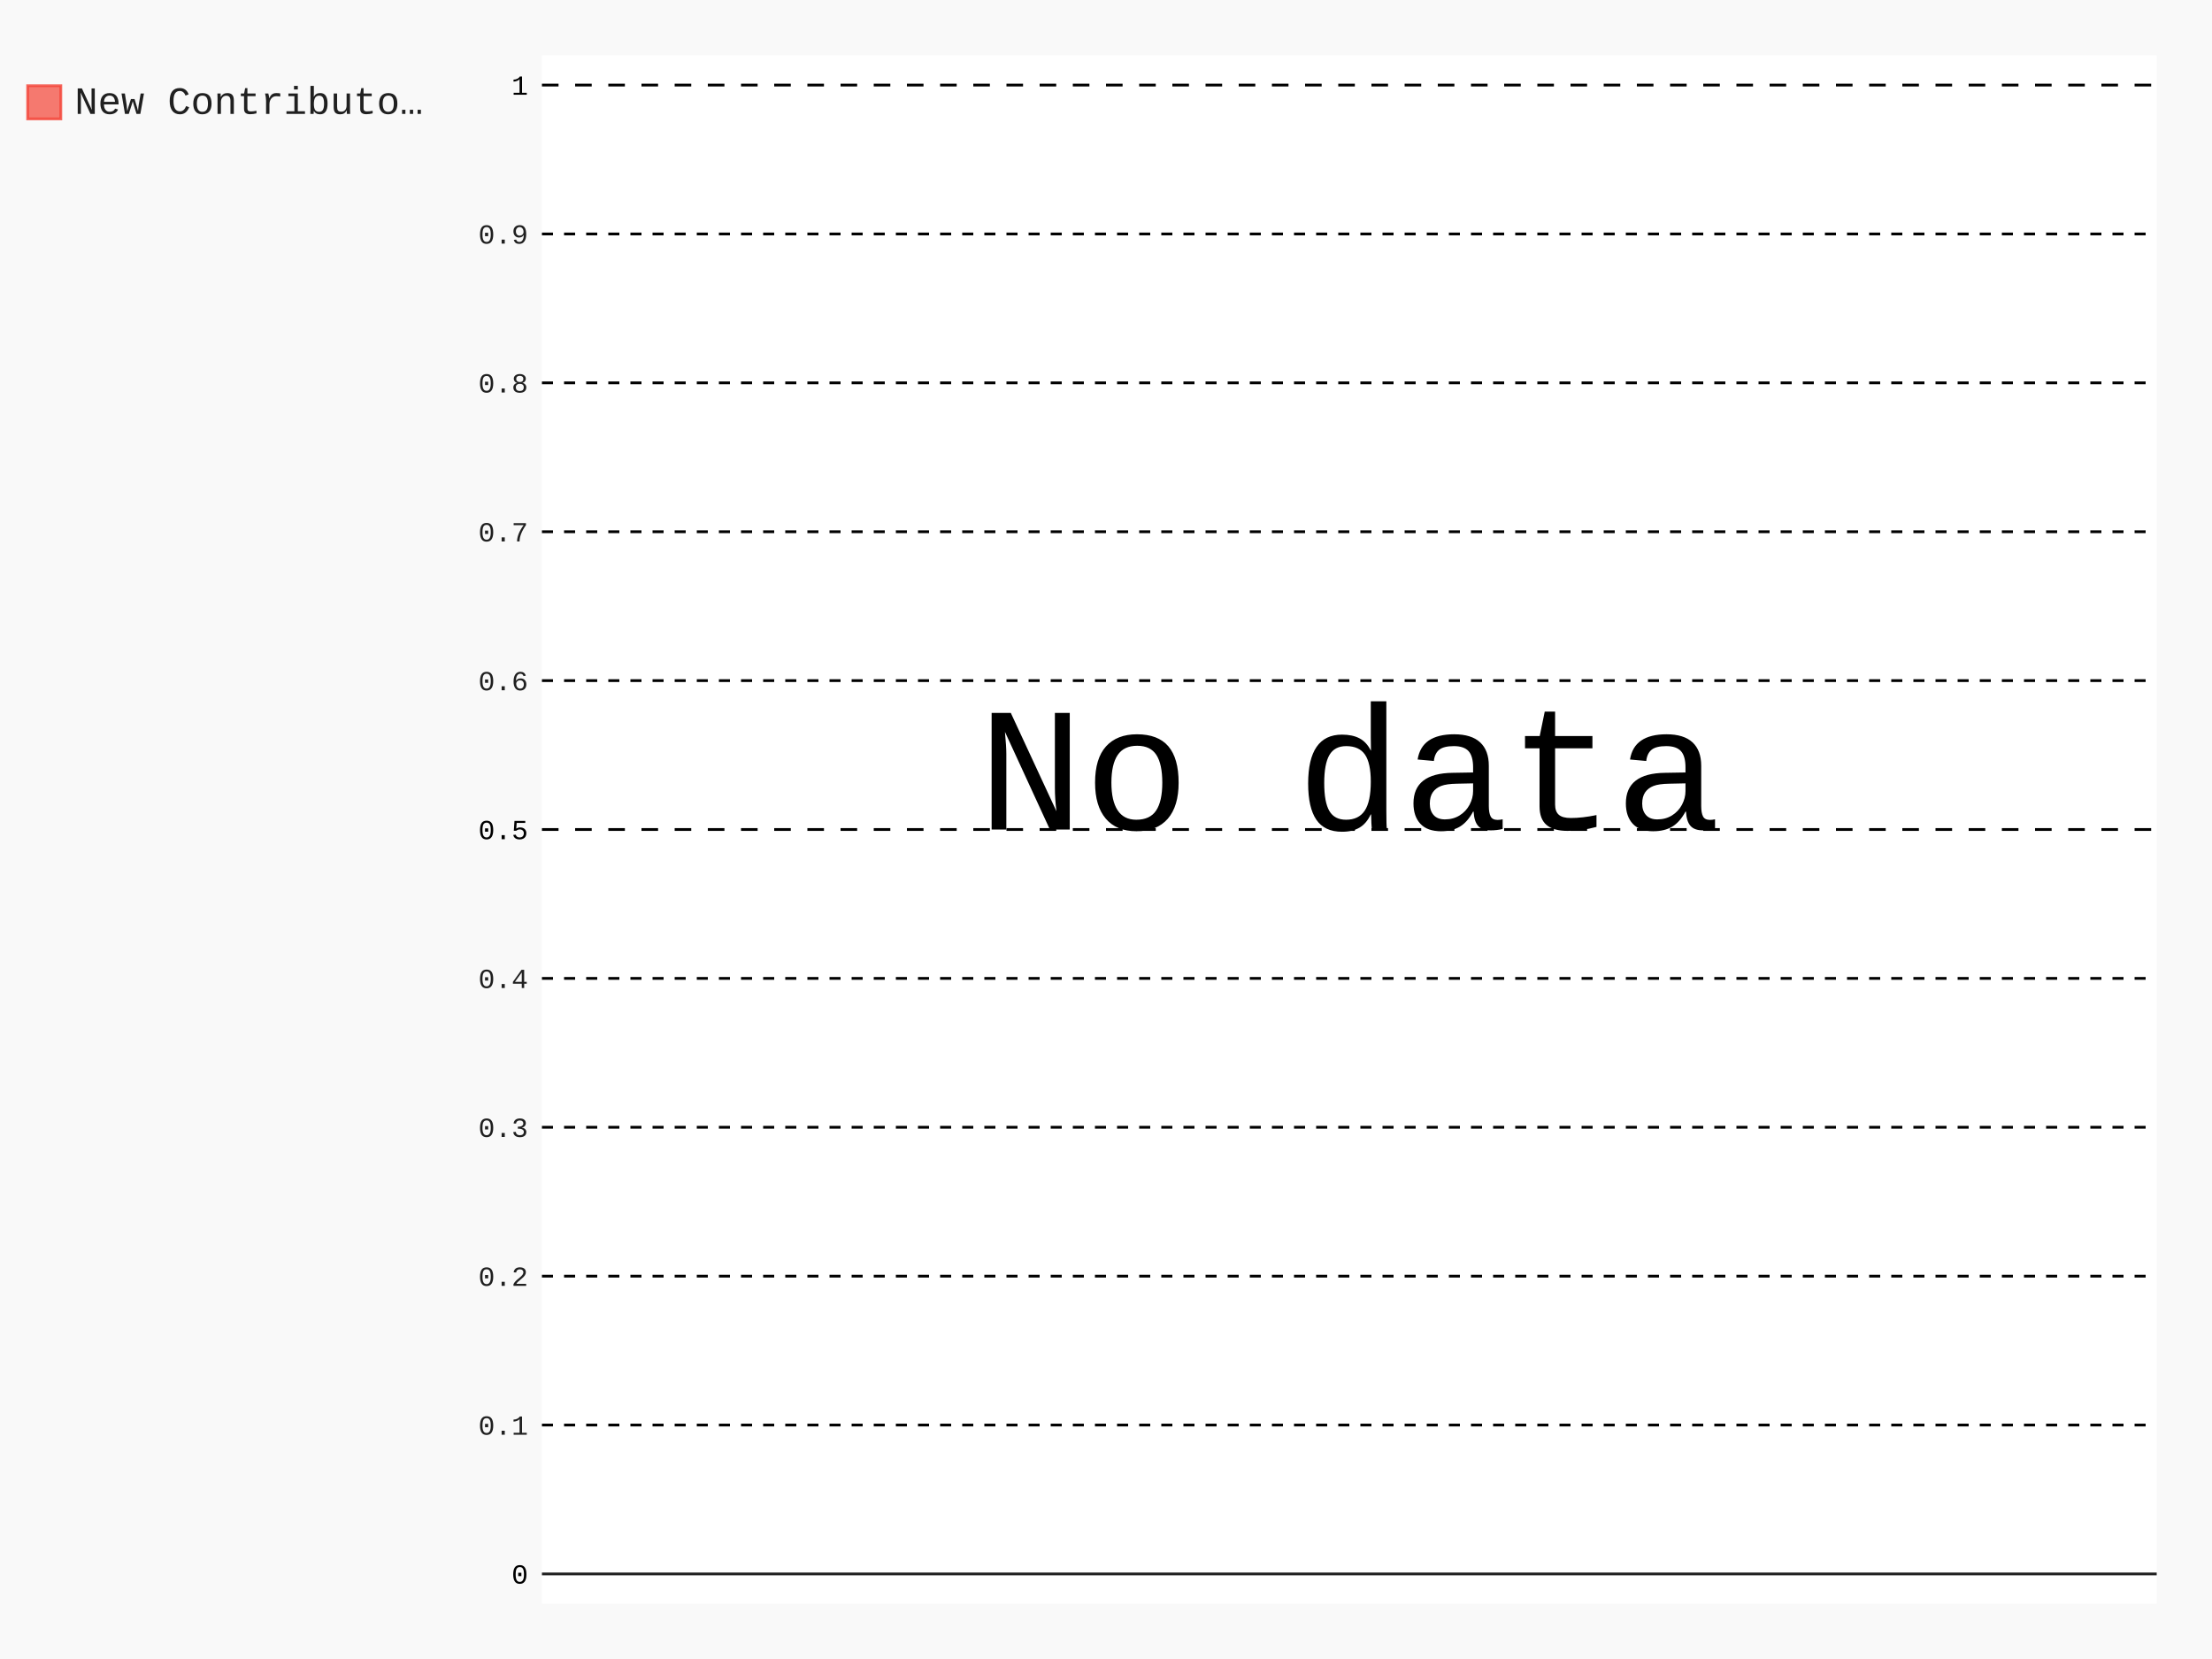
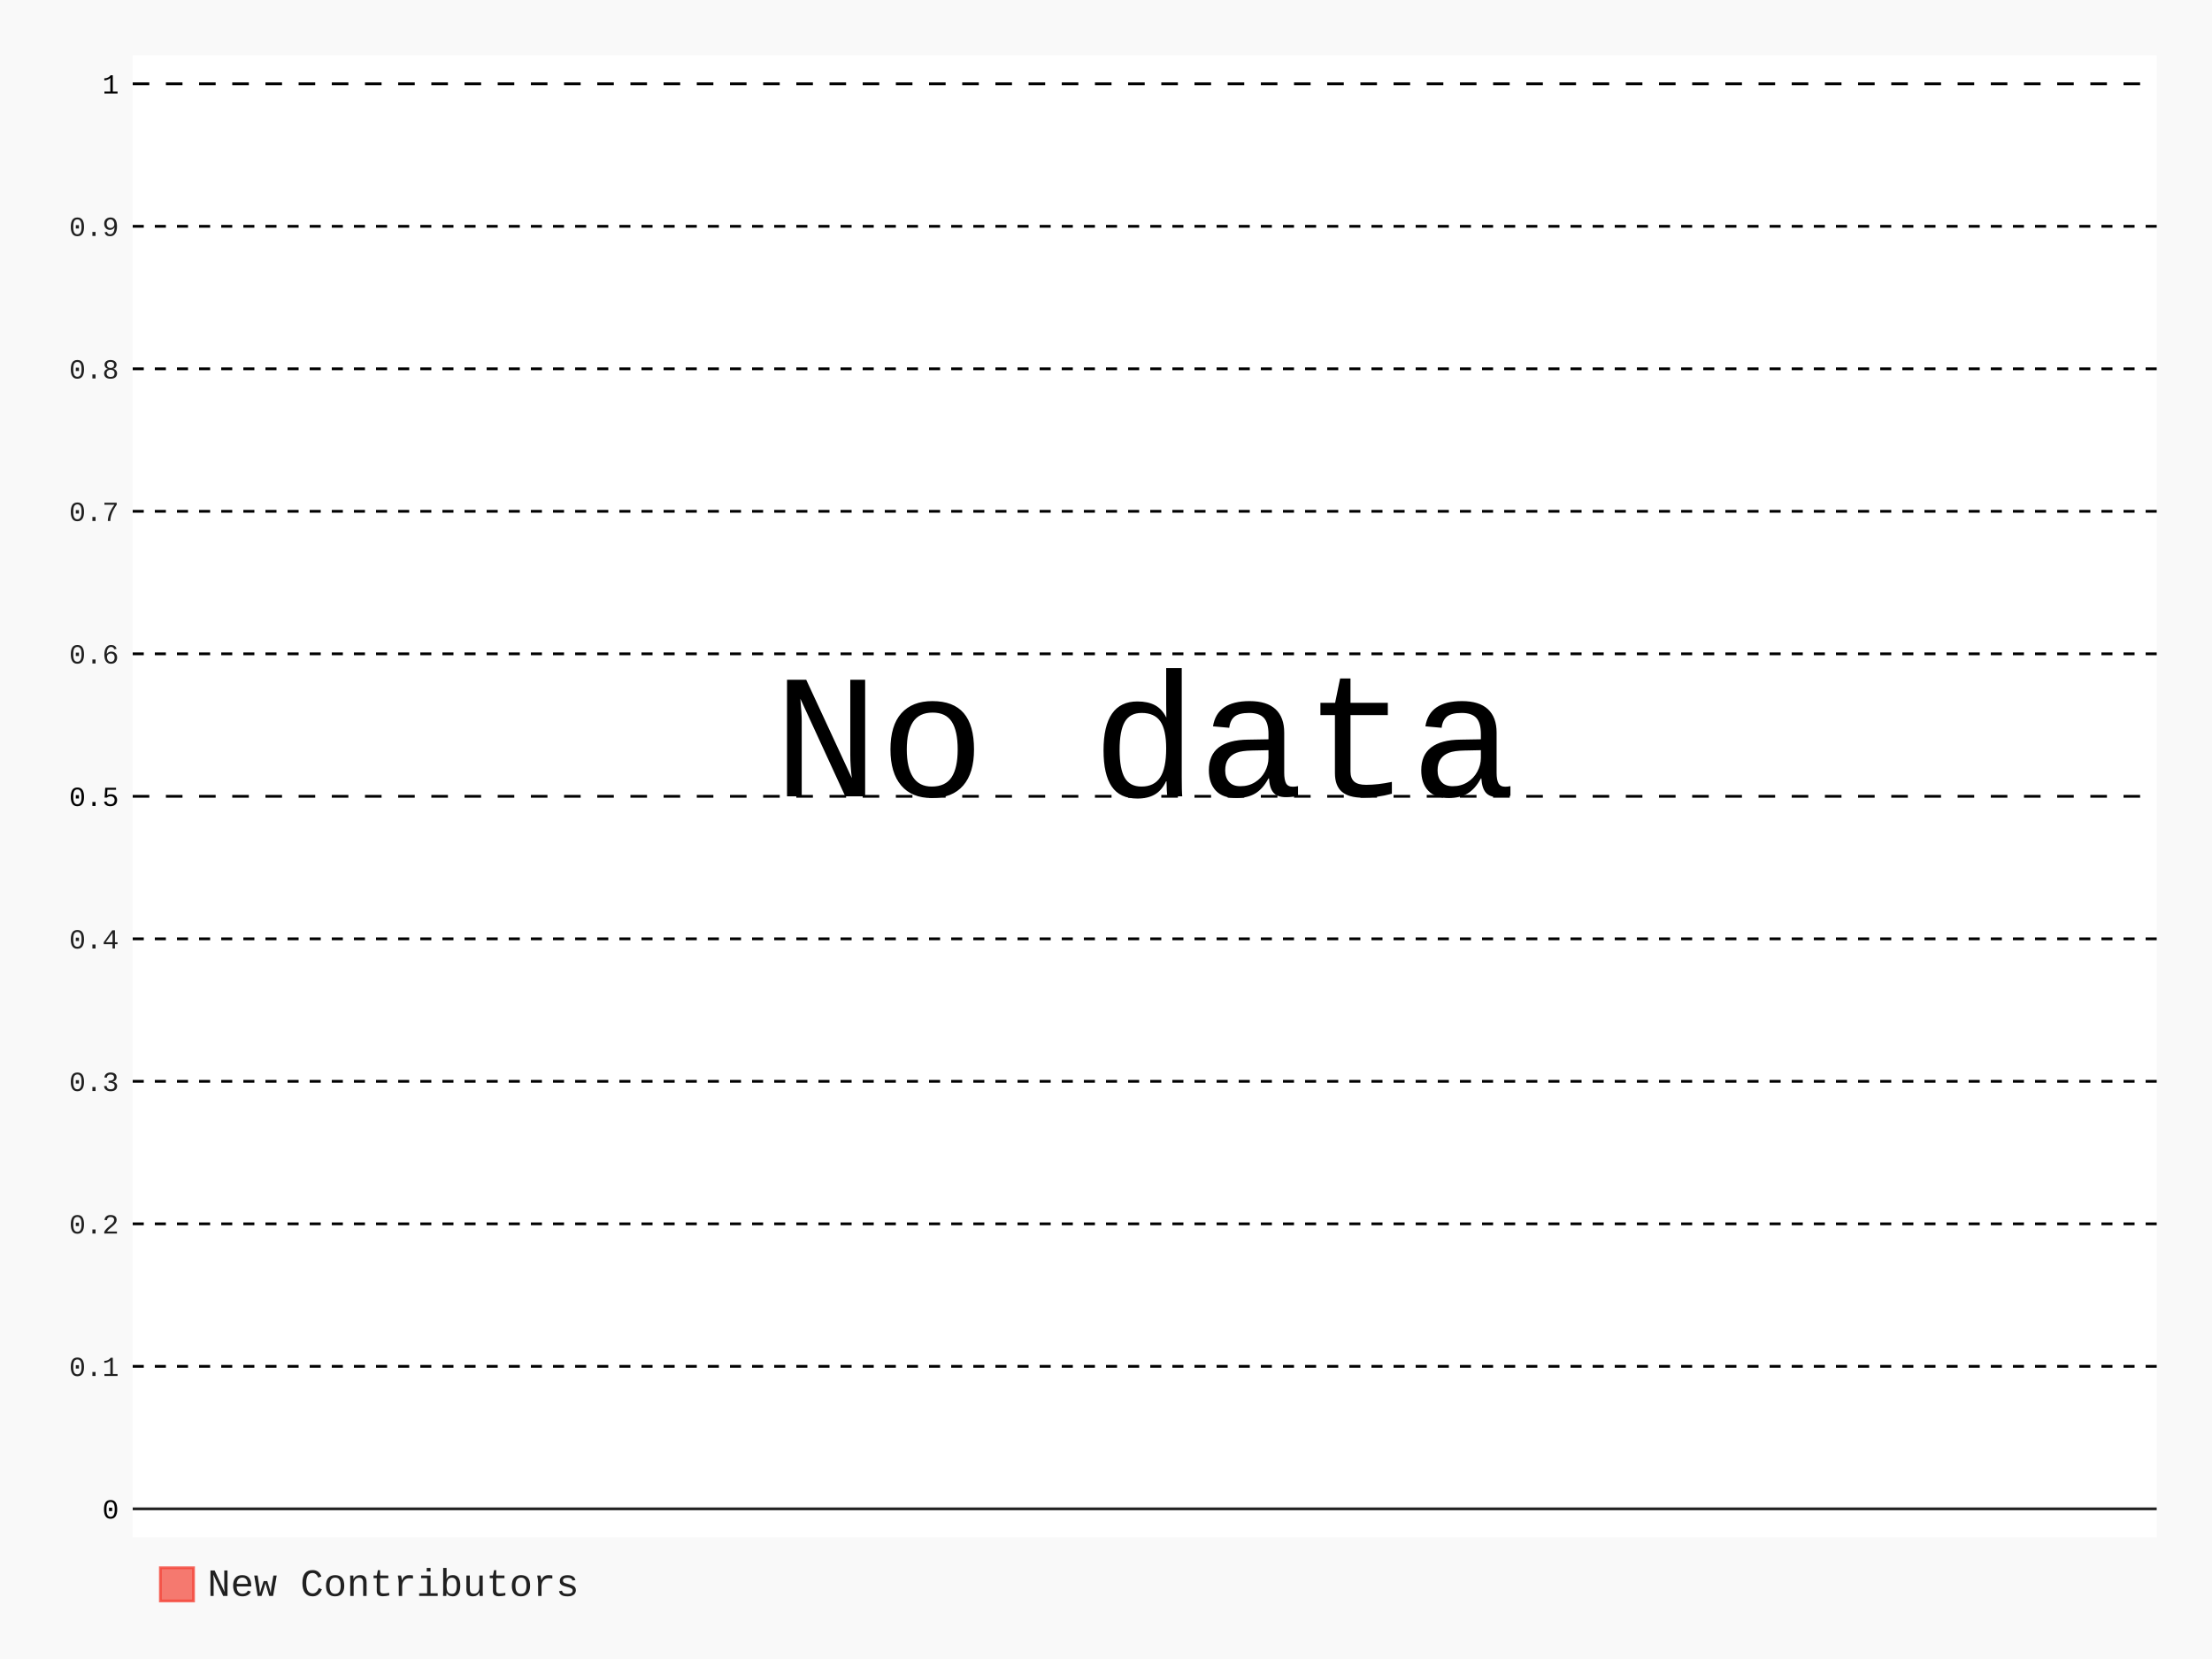
- <svg xmlns="http://www.w3.org/2000/svg" id="chart-9345b103-c0b1-4d04-8832-c523062a3bb1" class="pygal-chart" viewBox="0 0 800 600">
+ <svg xmlns="http://www.w3.org/2000/svg" id="chart-dcd81db8-5fa3-4473-aad3-06c93e00cc8a" class="pygal-chart" viewBox="0 0 800 600">
  <defs>
-     <style type="text/css">#chart-9345b103-c0b1-4d04-8832-c523062a3bb1{-webkit-user-select:none;-webkit-font-smoothing:antialiased;font-family:Consolas,"Liberation Mono",Menlo,Courier,monospace}#chart-9345b103-c0b1-4d04-8832-c523062a3bb1 .title{font-family:Consolas,"Liberation Mono",Menlo,Courier,monospace;font-size:16px}#chart-9345b103-c0b1-4d04-8832-c523062a3bb1 .legends .legend text{font-family:Consolas,"Liberation Mono",Menlo,Courier,monospace;font-size:14px}#chart-9345b103-c0b1-4d04-8832-c523062a3bb1 .axis text{font-family:Consolas,"Liberation Mono",Menlo,Courier,monospace;font-size:10px}#chart-9345b103-c0b1-4d04-8832-c523062a3bb1 .axis text.major{font-family:Consolas,"Liberation Mono",Menlo,Courier,monospace;font-size:10px}#chart-9345b103-c0b1-4d04-8832-c523062a3bb1 .text-overlay text.value{font-family:Consolas,"Liberation Mono",Menlo,Courier,monospace;font-size:16px}#chart-9345b103-c0b1-4d04-8832-c523062a3bb1 .text-overlay text.label{font-family:Consolas,"Liberation Mono",Menlo,Courier,monospace;font-size:10px}#chart-9345b103-c0b1-4d04-8832-c523062a3bb1 .tooltip{font-family:Consolas,"Liberation Mono",Menlo,Courier,monospace;font-size:14px}#chart-9345b103-c0b1-4d04-8832-c523062a3bb1 text.no_data{font-family:Consolas,"Liberation Mono",Menlo,Courier,monospace;font-size:64px}
- #chart-9345b103-c0b1-4d04-8832-c523062a3bb1{background-color:rgba(249,249,249,1)}#chart-9345b103-c0b1-4d04-8832-c523062a3bb1 path,#chart-9345b103-c0b1-4d04-8832-c523062a3bb1 line,#chart-9345b103-c0b1-4d04-8832-c523062a3bb1 rect,#chart-9345b103-c0b1-4d04-8832-c523062a3bb1 circle{-webkit-transition:150ms;-moz-transition:150ms;transition:150ms}#chart-9345b103-c0b1-4d04-8832-c523062a3bb1 .graph &gt; .background{fill:rgba(249,249,249,1)}#chart-9345b103-c0b1-4d04-8832-c523062a3bb1 .plot &gt; .background{fill:rgba(255,255,255,1)}#chart-9345b103-c0b1-4d04-8832-c523062a3bb1 .graph{fill:rgba(0,0,0,.87)}#chart-9345b103-c0b1-4d04-8832-c523062a3bb1 text.no_data{fill:rgba(0,0,0,1)}#chart-9345b103-c0b1-4d04-8832-c523062a3bb1 .title{fill:rgba(0,0,0,1)}#chart-9345b103-c0b1-4d04-8832-c523062a3bb1 .legends .legend text{fill:rgba(0,0,0,.87)}#chart-9345b103-c0b1-4d04-8832-c523062a3bb1 .legends .legend:hover text{fill:rgba(0,0,0,1)}#chart-9345b103-c0b1-4d04-8832-c523062a3bb1 .axis .line{stroke:rgba(0,0,0,1)}#chart-9345b103-c0b1-4d04-8832-c523062a3bb1 .axis .guide.line{stroke:rgba(0,0,0,.54)}#chart-9345b103-c0b1-4d04-8832-c523062a3bb1 .axis .major.line{stroke:rgba(0,0,0,.87)}#chart-9345b103-c0b1-4d04-8832-c523062a3bb1 .axis text.major{fill:rgba(0,0,0,1)}#chart-9345b103-c0b1-4d04-8832-c523062a3bb1 .axis.y .guides:hover .guide.line,#chart-9345b103-c0b1-4d04-8832-c523062a3bb1 .line-graph .axis.x .guides:hover .guide.line,#chart-9345b103-c0b1-4d04-8832-c523062a3bb1 .stackedline-graph .axis.x .guides:hover .guide.line,#chart-9345b103-c0b1-4d04-8832-c523062a3bb1 .xy-graph .axis.x .guides:hover .guide.line{stroke:rgba(0,0,0,1)}#chart-9345b103-c0b1-4d04-8832-c523062a3bb1 .axis .guides:hover text{fill:rgba(0,0,0,1)}#chart-9345b103-c0b1-4d04-8832-c523062a3bb1 .reactive{fill-opacity:.7;stroke-opacity:.8;stroke-width:1}#chart-9345b103-c0b1-4d04-8832-c523062a3bb1 .ci{stroke:rgba(0,0,0,.87)}#chart-9345b103-c0b1-4d04-8832-c523062a3bb1 .reactive.active,#chart-9345b103-c0b1-4d04-8832-c523062a3bb1 .active .reactive{fill-opacity:.8;stroke-opacity:.9;stroke-width:4}#chart-9345b103-c0b1-4d04-8832-c523062a3bb1 .ci .reactive.active{stroke-width:1.5}#chart-9345b103-c0b1-4d04-8832-c523062a3bb1 .series text{fill:rgba(0,0,0,1)}#chart-9345b103-c0b1-4d04-8832-c523062a3bb1 .tooltip rect{fill:rgba(255,255,255,1);stroke:rgba(0,0,0,1);-webkit-transition:opacity 150ms;-moz-transition:opacity 150ms;transition:opacity 150ms}#chart-9345b103-c0b1-4d04-8832-c523062a3bb1 .tooltip .label{fill:rgba(0,0,0,.87)}#chart-9345b103-c0b1-4d04-8832-c523062a3bb1 .tooltip .label{fill:rgba(0,0,0,.87)}#chart-9345b103-c0b1-4d04-8832-c523062a3bb1 .tooltip .legend{font-size:.8em;fill:rgba(0,0,0,.54)}#chart-9345b103-c0b1-4d04-8832-c523062a3bb1 .tooltip .x_label{font-size:.6em;fill:rgba(0,0,0,1)}#chart-9345b103-c0b1-4d04-8832-c523062a3bb1 .tooltip .xlink{font-size:.5em;text-decoration:underline}#chart-9345b103-c0b1-4d04-8832-c523062a3bb1 .tooltip .value{font-size:1.5em}#chart-9345b103-c0b1-4d04-8832-c523062a3bb1 .bound{font-size:.5em}#chart-9345b103-c0b1-4d04-8832-c523062a3bb1 .max-value{font-size:.75em;fill:rgba(0,0,0,.54)}#chart-9345b103-c0b1-4d04-8832-c523062a3bb1 .map-element{fill:rgba(255,255,255,1);stroke:rgba(0,0,0,.54) !important}#chart-9345b103-c0b1-4d04-8832-c523062a3bb1 .map-element .reactive{fill-opacity:inherit;stroke-opacity:inherit}#chart-9345b103-c0b1-4d04-8832-c523062a3bb1 .color-0,#chart-9345b103-c0b1-4d04-8832-c523062a3bb1 .color-0 a:visited{stroke:#F44336;fill:#F44336}#chart-9345b103-c0b1-4d04-8832-c523062a3bb1 .text-overlay .color-0 text{fill:black}
- #chart-9345b103-c0b1-4d04-8832-c523062a3bb1 text.no_data{text-anchor:middle}#chart-9345b103-c0b1-4d04-8832-c523062a3bb1 .guide.line{fill:none}#chart-9345b103-c0b1-4d04-8832-c523062a3bb1 .centered{text-anchor:middle}#chart-9345b103-c0b1-4d04-8832-c523062a3bb1 .title{text-anchor:middle}#chart-9345b103-c0b1-4d04-8832-c523062a3bb1 .legends .legend text{fill-opacity:1}#chart-9345b103-c0b1-4d04-8832-c523062a3bb1 .axis.x text{text-anchor:middle}#chart-9345b103-c0b1-4d04-8832-c523062a3bb1 .axis.x:not(.web) text[transform]{text-anchor:start}#chart-9345b103-c0b1-4d04-8832-c523062a3bb1 .axis.x:not(.web) text[transform].backwards{text-anchor:end}#chart-9345b103-c0b1-4d04-8832-c523062a3bb1 .axis.y text{text-anchor:end}#chart-9345b103-c0b1-4d04-8832-c523062a3bb1 .axis.y text[transform].backwards{text-anchor:start}#chart-9345b103-c0b1-4d04-8832-c523062a3bb1 .axis.y2 text{text-anchor:start}#chart-9345b103-c0b1-4d04-8832-c523062a3bb1 .axis.y2 text[transform].backwards{text-anchor:end}#chart-9345b103-c0b1-4d04-8832-c523062a3bb1 .axis .guide.line{stroke-dasharray:4,4;stroke:black}#chart-9345b103-c0b1-4d04-8832-c523062a3bb1 .axis .major.guide.line{stroke-dasharray:6,6;stroke:black}#chart-9345b103-c0b1-4d04-8832-c523062a3bb1 .horizontal .axis.y .guide.line,#chart-9345b103-c0b1-4d04-8832-c523062a3bb1 .horizontal .axis.y2 .guide.line,#chart-9345b103-c0b1-4d04-8832-c523062a3bb1 .vertical .axis.x .guide.line{opacity:0}#chart-9345b103-c0b1-4d04-8832-c523062a3bb1 .horizontal .axis.always_show .guide.line,#chart-9345b103-c0b1-4d04-8832-c523062a3bb1 .vertical .axis.always_show .guide.line{opacity:1 !important}#chart-9345b103-c0b1-4d04-8832-c523062a3bb1 .axis.y .guides:hover .guide.line,#chart-9345b103-c0b1-4d04-8832-c523062a3bb1 .axis.y2 .guides:hover .guide.line,#chart-9345b103-c0b1-4d04-8832-c523062a3bb1 .axis.x .guides:hover .guide.line{opacity:1}#chart-9345b103-c0b1-4d04-8832-c523062a3bb1 .axis .guides:hover text{opacity:1}#chart-9345b103-c0b1-4d04-8832-c523062a3bb1 .nofill{fill:none}#chart-9345b103-c0b1-4d04-8832-c523062a3bb1 .subtle-fill{fill-opacity:.2}#chart-9345b103-c0b1-4d04-8832-c523062a3bb1 .dot{stroke-width:1px;fill-opacity:1;stroke-opacity:1}#chart-9345b103-c0b1-4d04-8832-c523062a3bb1 .dot.active{stroke-width:5px}#chart-9345b103-c0b1-4d04-8832-c523062a3bb1 .dot.negative{fill:transparent}#chart-9345b103-c0b1-4d04-8832-c523062a3bb1 text,#chart-9345b103-c0b1-4d04-8832-c523062a3bb1 tspan{stroke:none !important}#chart-9345b103-c0b1-4d04-8832-c523062a3bb1 .series text.active{opacity:1}#chart-9345b103-c0b1-4d04-8832-c523062a3bb1 .tooltip rect{fill-opacity:.95;stroke-width:.5}#chart-9345b103-c0b1-4d04-8832-c523062a3bb1 .tooltip text{fill-opacity:1}#chart-9345b103-c0b1-4d04-8832-c523062a3bb1 .showable{visibility:hidden}#chart-9345b103-c0b1-4d04-8832-c523062a3bb1 .showable.shown{visibility:visible}#chart-9345b103-c0b1-4d04-8832-c523062a3bb1 .gauge-background{fill:rgba(229,229,229,1);stroke:none}#chart-9345b103-c0b1-4d04-8832-c523062a3bb1 .bg-lines{stroke:rgba(249,249,249,1);stroke-width:2px}</style>
+     <style type="text/css">#chart-dcd81db8-5fa3-4473-aad3-06c93e00cc8a{-webkit-user-select:none;-webkit-font-smoothing:antialiased;font-family:Consolas,"Liberation Mono",Menlo,Courier,monospace}#chart-dcd81db8-5fa3-4473-aad3-06c93e00cc8a .title{font-family:Consolas,"Liberation Mono",Menlo,Courier,monospace;font-size:16px}#chart-dcd81db8-5fa3-4473-aad3-06c93e00cc8a .legends .legend text{font-family:Consolas,"Liberation Mono",Menlo,Courier,monospace;font-size:14px}#chart-dcd81db8-5fa3-4473-aad3-06c93e00cc8a .axis text{font-family:Consolas,"Liberation Mono",Menlo,Courier,monospace;font-size:10px}#chart-dcd81db8-5fa3-4473-aad3-06c93e00cc8a .axis text.major{font-family:Consolas,"Liberation Mono",Menlo,Courier,monospace;font-size:10px}#chart-dcd81db8-5fa3-4473-aad3-06c93e00cc8a .text-overlay text.value{font-family:Consolas,"Liberation Mono",Menlo,Courier,monospace;font-size:16px}#chart-dcd81db8-5fa3-4473-aad3-06c93e00cc8a .text-overlay text.label{font-family:Consolas,"Liberation Mono",Menlo,Courier,monospace;font-size:10px}#chart-dcd81db8-5fa3-4473-aad3-06c93e00cc8a .tooltip{font-family:Consolas,"Liberation Mono",Menlo,Courier,monospace;font-size:14px}#chart-dcd81db8-5fa3-4473-aad3-06c93e00cc8a text.no_data{font-family:Consolas,"Liberation Mono",Menlo,Courier,monospace;font-size:64px}
+ #chart-dcd81db8-5fa3-4473-aad3-06c93e00cc8a{background-color:rgba(249,249,249,1)}#chart-dcd81db8-5fa3-4473-aad3-06c93e00cc8a path,#chart-dcd81db8-5fa3-4473-aad3-06c93e00cc8a line,#chart-dcd81db8-5fa3-4473-aad3-06c93e00cc8a rect,#chart-dcd81db8-5fa3-4473-aad3-06c93e00cc8a circle{-webkit-transition:150ms;-moz-transition:150ms;transition:150ms}#chart-dcd81db8-5fa3-4473-aad3-06c93e00cc8a .graph &gt; .background{fill:rgba(249,249,249,1)}#chart-dcd81db8-5fa3-4473-aad3-06c93e00cc8a .plot &gt; .background{fill:rgba(255,255,255,1)}#chart-dcd81db8-5fa3-4473-aad3-06c93e00cc8a .graph{fill:rgba(0,0,0,.87)}#chart-dcd81db8-5fa3-4473-aad3-06c93e00cc8a text.no_data{fill:rgba(0,0,0,1)}#chart-dcd81db8-5fa3-4473-aad3-06c93e00cc8a .title{fill:rgba(0,0,0,1)}#chart-dcd81db8-5fa3-4473-aad3-06c93e00cc8a .legends .legend text{fill:rgba(0,0,0,.87)}#chart-dcd81db8-5fa3-4473-aad3-06c93e00cc8a .legends .legend:hover text{fill:rgba(0,0,0,1)}#chart-dcd81db8-5fa3-4473-aad3-06c93e00cc8a .axis .line{stroke:rgba(0,0,0,1)}#chart-dcd81db8-5fa3-4473-aad3-06c93e00cc8a .axis .guide.line{stroke:rgba(0,0,0,.54)}#chart-dcd81db8-5fa3-4473-aad3-06c93e00cc8a .axis .major.line{stroke:rgba(0,0,0,.87)}#chart-dcd81db8-5fa3-4473-aad3-06c93e00cc8a .axis text.major{fill:rgba(0,0,0,1)}#chart-dcd81db8-5fa3-4473-aad3-06c93e00cc8a .axis.y .guides:hover .guide.line,#chart-dcd81db8-5fa3-4473-aad3-06c93e00cc8a .line-graph .axis.x .guides:hover .guide.line,#chart-dcd81db8-5fa3-4473-aad3-06c93e00cc8a .stackedline-graph .axis.x .guides:hover .guide.line,#chart-dcd81db8-5fa3-4473-aad3-06c93e00cc8a .xy-graph .axis.x .guides:hover .guide.line{stroke:rgba(0,0,0,1)}#chart-dcd81db8-5fa3-4473-aad3-06c93e00cc8a .axis .guides:hover text{fill:rgba(0,0,0,1)}#chart-dcd81db8-5fa3-4473-aad3-06c93e00cc8a .reactive{fill-opacity:.7;stroke-opacity:.8;stroke-width:1}#chart-dcd81db8-5fa3-4473-aad3-06c93e00cc8a .ci{stroke:rgba(0,0,0,.87)}#chart-dcd81db8-5fa3-4473-aad3-06c93e00cc8a .reactive.active,#chart-dcd81db8-5fa3-4473-aad3-06c93e00cc8a .active .reactive{fill-opacity:.8;stroke-opacity:.9;stroke-width:4}#chart-dcd81db8-5fa3-4473-aad3-06c93e00cc8a .ci .reactive.active{stroke-width:1.5}#chart-dcd81db8-5fa3-4473-aad3-06c93e00cc8a .series text{fill:rgba(0,0,0,1)}#chart-dcd81db8-5fa3-4473-aad3-06c93e00cc8a .tooltip rect{fill:rgba(255,255,255,1);stroke:rgba(0,0,0,1);-webkit-transition:opacity 150ms;-moz-transition:opacity 150ms;transition:opacity 150ms}#chart-dcd81db8-5fa3-4473-aad3-06c93e00cc8a .tooltip .label{fill:rgba(0,0,0,.87)}#chart-dcd81db8-5fa3-4473-aad3-06c93e00cc8a .tooltip .label{fill:rgba(0,0,0,.87)}#chart-dcd81db8-5fa3-4473-aad3-06c93e00cc8a .tooltip .legend{font-size:.8em;fill:rgba(0,0,0,.54)}#chart-dcd81db8-5fa3-4473-aad3-06c93e00cc8a .tooltip .x_label{font-size:.6em;fill:rgba(0,0,0,1)}#chart-dcd81db8-5fa3-4473-aad3-06c93e00cc8a .tooltip .xlink{font-size:.5em;text-decoration:underline}#chart-dcd81db8-5fa3-4473-aad3-06c93e00cc8a .tooltip .value{font-size:1.5em}#chart-dcd81db8-5fa3-4473-aad3-06c93e00cc8a .bound{font-size:.5em}#chart-dcd81db8-5fa3-4473-aad3-06c93e00cc8a .max-value{font-size:.75em;fill:rgba(0,0,0,.54)}#chart-dcd81db8-5fa3-4473-aad3-06c93e00cc8a .map-element{fill:rgba(255,255,255,1);stroke:rgba(0,0,0,.54) !important}#chart-dcd81db8-5fa3-4473-aad3-06c93e00cc8a .map-element .reactive{fill-opacity:inherit;stroke-opacity:inherit}#chart-dcd81db8-5fa3-4473-aad3-06c93e00cc8a .color-0,#chart-dcd81db8-5fa3-4473-aad3-06c93e00cc8a .color-0 a:visited{stroke:#F44336;fill:#F44336}#chart-dcd81db8-5fa3-4473-aad3-06c93e00cc8a .text-overlay .color-0 text{fill:black}
+ #chart-dcd81db8-5fa3-4473-aad3-06c93e00cc8a text.no_data{text-anchor:middle}#chart-dcd81db8-5fa3-4473-aad3-06c93e00cc8a .guide.line{fill:none}#chart-dcd81db8-5fa3-4473-aad3-06c93e00cc8a .centered{text-anchor:middle}#chart-dcd81db8-5fa3-4473-aad3-06c93e00cc8a .title{text-anchor:middle}#chart-dcd81db8-5fa3-4473-aad3-06c93e00cc8a .legends .legend text{fill-opacity:1}#chart-dcd81db8-5fa3-4473-aad3-06c93e00cc8a .axis.x text{text-anchor:middle}#chart-dcd81db8-5fa3-4473-aad3-06c93e00cc8a .axis.x:not(.web) text[transform]{text-anchor:start}#chart-dcd81db8-5fa3-4473-aad3-06c93e00cc8a .axis.x:not(.web) text[transform].backwards{text-anchor:end}#chart-dcd81db8-5fa3-4473-aad3-06c93e00cc8a .axis.y text{text-anchor:end}#chart-dcd81db8-5fa3-4473-aad3-06c93e00cc8a .axis.y text[transform].backwards{text-anchor:start}#chart-dcd81db8-5fa3-4473-aad3-06c93e00cc8a .axis.y2 text{text-anchor:start}#chart-dcd81db8-5fa3-4473-aad3-06c93e00cc8a .axis.y2 text[transform].backwards{text-anchor:end}#chart-dcd81db8-5fa3-4473-aad3-06c93e00cc8a .axis .guide.line{stroke-dasharray:4,4;stroke:black}#chart-dcd81db8-5fa3-4473-aad3-06c93e00cc8a .axis .major.guide.line{stroke-dasharray:6,6;stroke:black}#chart-dcd81db8-5fa3-4473-aad3-06c93e00cc8a .horizontal .axis.y .guide.line,#chart-dcd81db8-5fa3-4473-aad3-06c93e00cc8a .horizontal .axis.y2 .guide.line,#chart-dcd81db8-5fa3-4473-aad3-06c93e00cc8a .vertical .axis.x .guide.line{opacity:0}#chart-dcd81db8-5fa3-4473-aad3-06c93e00cc8a .horizontal .axis.always_show .guide.line,#chart-dcd81db8-5fa3-4473-aad3-06c93e00cc8a .vertical .axis.always_show .guide.line{opacity:1 !important}#chart-dcd81db8-5fa3-4473-aad3-06c93e00cc8a .axis.y .guides:hover .guide.line,#chart-dcd81db8-5fa3-4473-aad3-06c93e00cc8a .axis.y2 .guides:hover .guide.line,#chart-dcd81db8-5fa3-4473-aad3-06c93e00cc8a .axis.x .guides:hover .guide.line{opacity:1}#chart-dcd81db8-5fa3-4473-aad3-06c93e00cc8a .axis .guides:hover text{opacity:1}#chart-dcd81db8-5fa3-4473-aad3-06c93e00cc8a .nofill{fill:none}#chart-dcd81db8-5fa3-4473-aad3-06c93e00cc8a .subtle-fill{fill-opacity:.2}#chart-dcd81db8-5fa3-4473-aad3-06c93e00cc8a .dot{stroke-width:1px;fill-opacity:1;stroke-opacity:1}#chart-dcd81db8-5fa3-4473-aad3-06c93e00cc8a .dot.active{stroke-width:5px}#chart-dcd81db8-5fa3-4473-aad3-06c93e00cc8a .dot.negative{fill:transparent}#chart-dcd81db8-5fa3-4473-aad3-06c93e00cc8a text,#chart-dcd81db8-5fa3-4473-aad3-06c93e00cc8a tspan{stroke:none !important}#chart-dcd81db8-5fa3-4473-aad3-06c93e00cc8a .series text.active{opacity:1}#chart-dcd81db8-5fa3-4473-aad3-06c93e00cc8a .tooltip rect{fill-opacity:.95;stroke-width:.5}#chart-dcd81db8-5fa3-4473-aad3-06c93e00cc8a .tooltip text{fill-opacity:1}#chart-dcd81db8-5fa3-4473-aad3-06c93e00cc8a .showable{visibility:hidden}#chart-dcd81db8-5fa3-4473-aad3-06c93e00cc8a .showable.shown{visibility:visible}#chart-dcd81db8-5fa3-4473-aad3-06c93e00cc8a .gauge-background{fill:rgba(229,229,229,1);stroke:none}#chart-dcd81db8-5fa3-4473-aad3-06c93e00cc8a .bg-lines{stroke:rgba(249,249,249,1);stroke-width:2px}</style>
  </defs>
  <g class="graph line-graph vertical">
    <rect x="0" y="0" width="800" height="600" class="background" />
-     <g transform="translate(196, 20)" class="plot">
-       <rect x="0" y="0" width="584.0" height="560" class="background" />
+     <g transform="translate(48, 20)" class="plot">
+       <rect x="0" y="0" width="732.0" height="536.0" class="background" />
      <g class="axis y always_show">
        <g class="guides">
-           <path d="M0 549.231 h584" class="axis major line" />
-           <text x="-5" y="552.731" class="major">0</text>
+           <path d="M0 525.692 h732" class="axis major line" />
+           <text x="-5" y="529.192" class="major">0</text>
        </g>
        <g class="guides">
-           <path d="M0 495.385 h584" class="guide line" />
-           <text x="-5" y="498.885" class="">0.1</text>
+           <path d="M0 474.154 h732" class="guide line" />
+           <text x="-5" y="477.654" class="">0.1</text>
        </g>
        <g class="guides">
-           <path d="M0 441.538 h584" class="guide line" />
-           <text x="-5" y="445.038" class="">0.2</text>
+           <path d="M0 422.615 h732" class="guide line" />
+           <text x="-5" y="426.115" class="">0.2</text>
        </g>
        <g class="guides">
-           <path d="M0 387.692 h584" class="guide line" />
-           <text x="-5" y="391.192" class="">0.3</text>
+           <path d="M0 371.077 h732" class="guide line" />
+           <text x="-5" y="374.577" class="">0.3</text>
        </g>
        <g class="guides">
-           <path d="M0 333.846 h584" class="guide line" />
-           <text x="-5" y="337.346" class="">0.4</text>
+           <path d="M0 319.538 h732" class="guide line" />
+           <text x="-5" y="323.038" class="">0.4</text>
        </g>
        <g class="guides">
-           <path d="M0 280 h584" class="major guide line" />
-           <text x="-5" y="283.5" class="major">0.5</text>
+           <path d="M0 268 h732" class="major guide line" />
+           <text x="-5" y="271.5" class="major">0.5</text>
        </g>
        <g class="guides">
-           <path d="M0 226.154 h584" class="guide line" />
-           <text x="-5" y="229.654" class="">0.6</text>
+           <path d="M0 216.462 h732" class="guide line" />
+           <text x="-5" y="219.962" class="">0.6</text>
        </g>
        <g class="guides">
-           <path d="M0 172.308 h584" class="guide line" />
-           <text x="-5" y="175.808" class="">0.7</text>
+           <path d="M0 164.923 h732" class="guide line" />
+           <text x="-5" y="168.423" class="">0.7</text>
        </g>
        <g class="guides">
-           <path d="M0 118.462 h584" class="guide line" />
-           <text x="-5" y="121.962" class="">0.8</text>
+           <path d="M0 113.385 h732" class="guide line" />
+           <text x="-5" y="116.885" class="">0.8</text>
        </g>
        <g class="guides">
-           <path d="M0 64.615 h584" class="guide line" />
-           <text x="-5" y="68.115" class="">0.9</text>
+           <path d="M0 61.846 h732" class="guide line" />
+           <text x="-5" y="65.346" class="">0.9</text>
        </g>
        <g class="guides">
-           <path d="M0 10.769 h584" class="major guide line" />
-           <text x="-5" y="14.269" class="major">1</text>
+           <path d="M0 10.308 h732" class="major guide line" />
+           <text x="-5" y="13.808" class="major">1</text>
        </g>
      </g>
    </g>
    <g class="titles" />
-     <g transform="translate(196, 20)" class="plot overlay" />
-     <g transform="translate(196, 20)" class="plot text-overlay">
-       <text x="292.0" y="280.0" class="no_data">No data</text>
+     <g transform="translate(48, 20)" class="plot overlay" />
+     <g transform="translate(48, 20)" class="plot text-overlay">
+       <text x="366.0" y="268.0" class="no_data">No data</text>
    </g>
-     <g transform="translate(196, 20)" class="plot tooltip-overlay">
+     <g transform="translate(48, 20)" class="plot tooltip-overlay">
      <g transform="translate(0 0)" style="opacity: 0" class="tooltip">
        <rect rx="0" ry="0" width="0" height="0" class="tooltip-box" />
        <g class="text" />
      </g>
    </g>
-     <g transform="translate(10, 30)" class="legends">
+     <g transform="translate(58, 566)" class="legends">
      <g id="activate-serie-0" class="legend reactive activate-serie">
        <rect x="0.0" y="1.0" width="12" height="12" class="color-0 reactive" />
-         <text x="17.0" y="11.2">New Contributo…</text>
+         <text x="17.0" y="11.2">New Contributors</text>
      </g>
    </g>
-     <g transform="translate(790, 30)" class="legends" />
  </g>
</svg>
